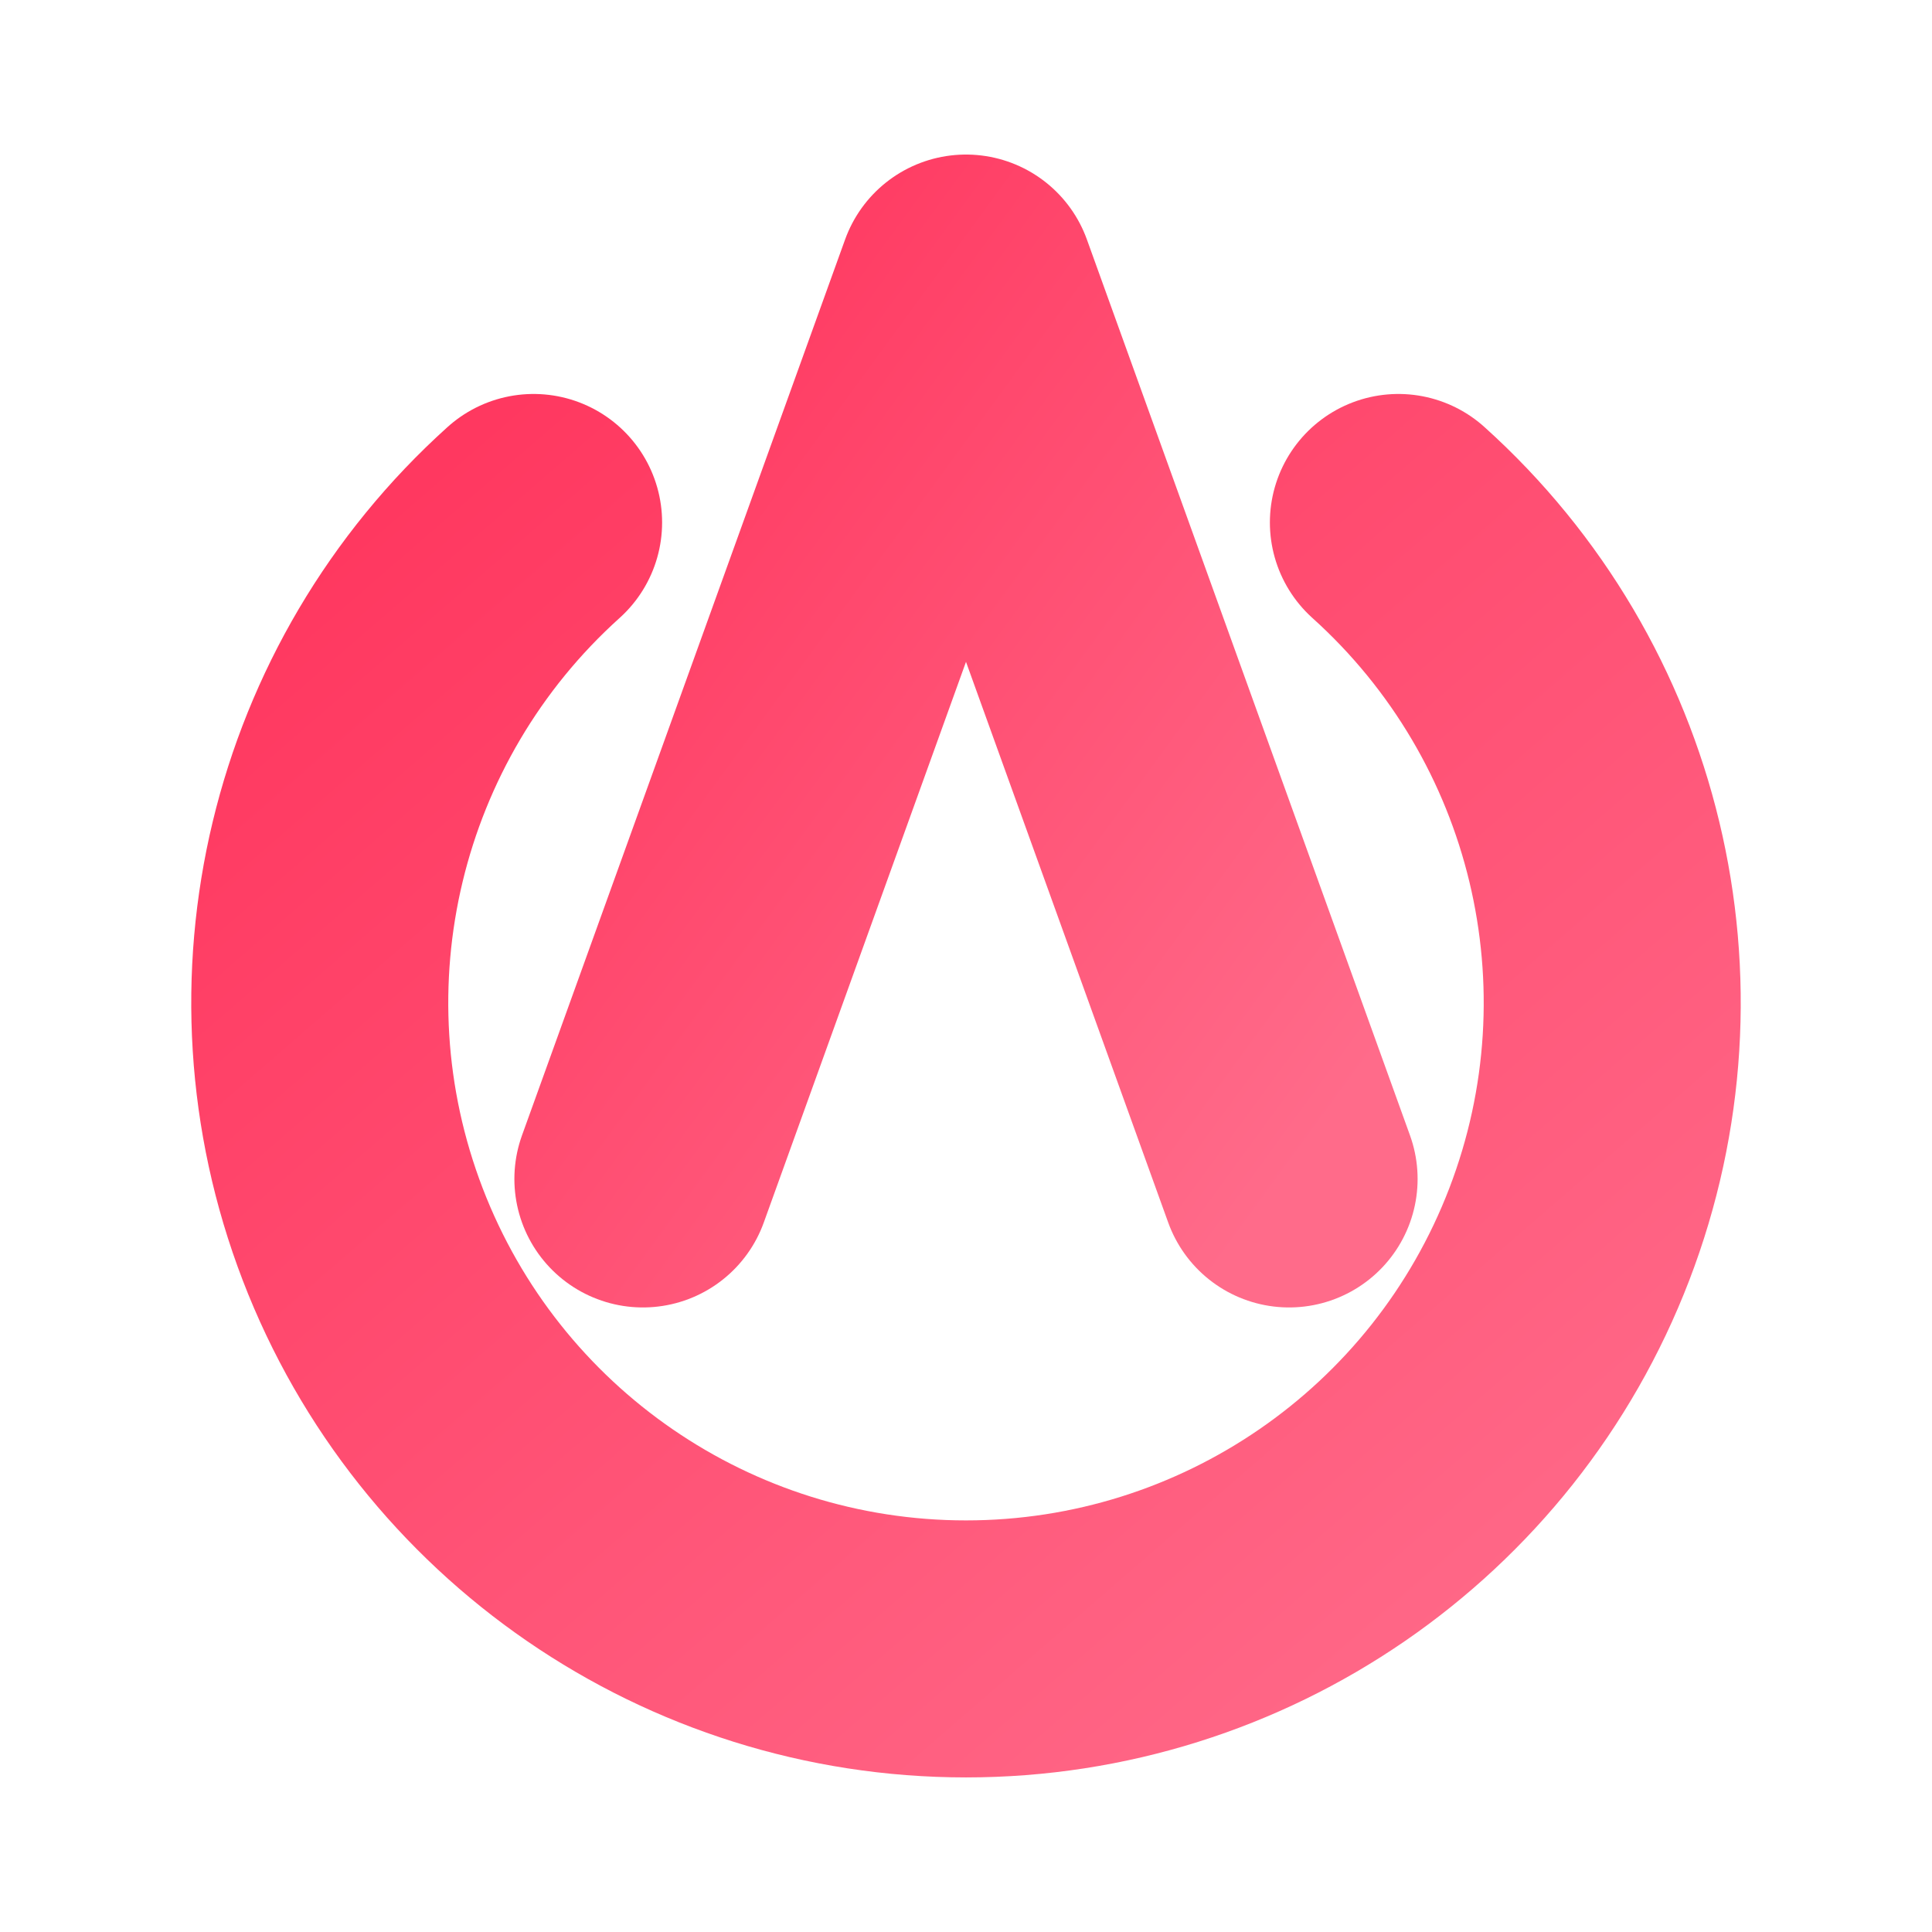
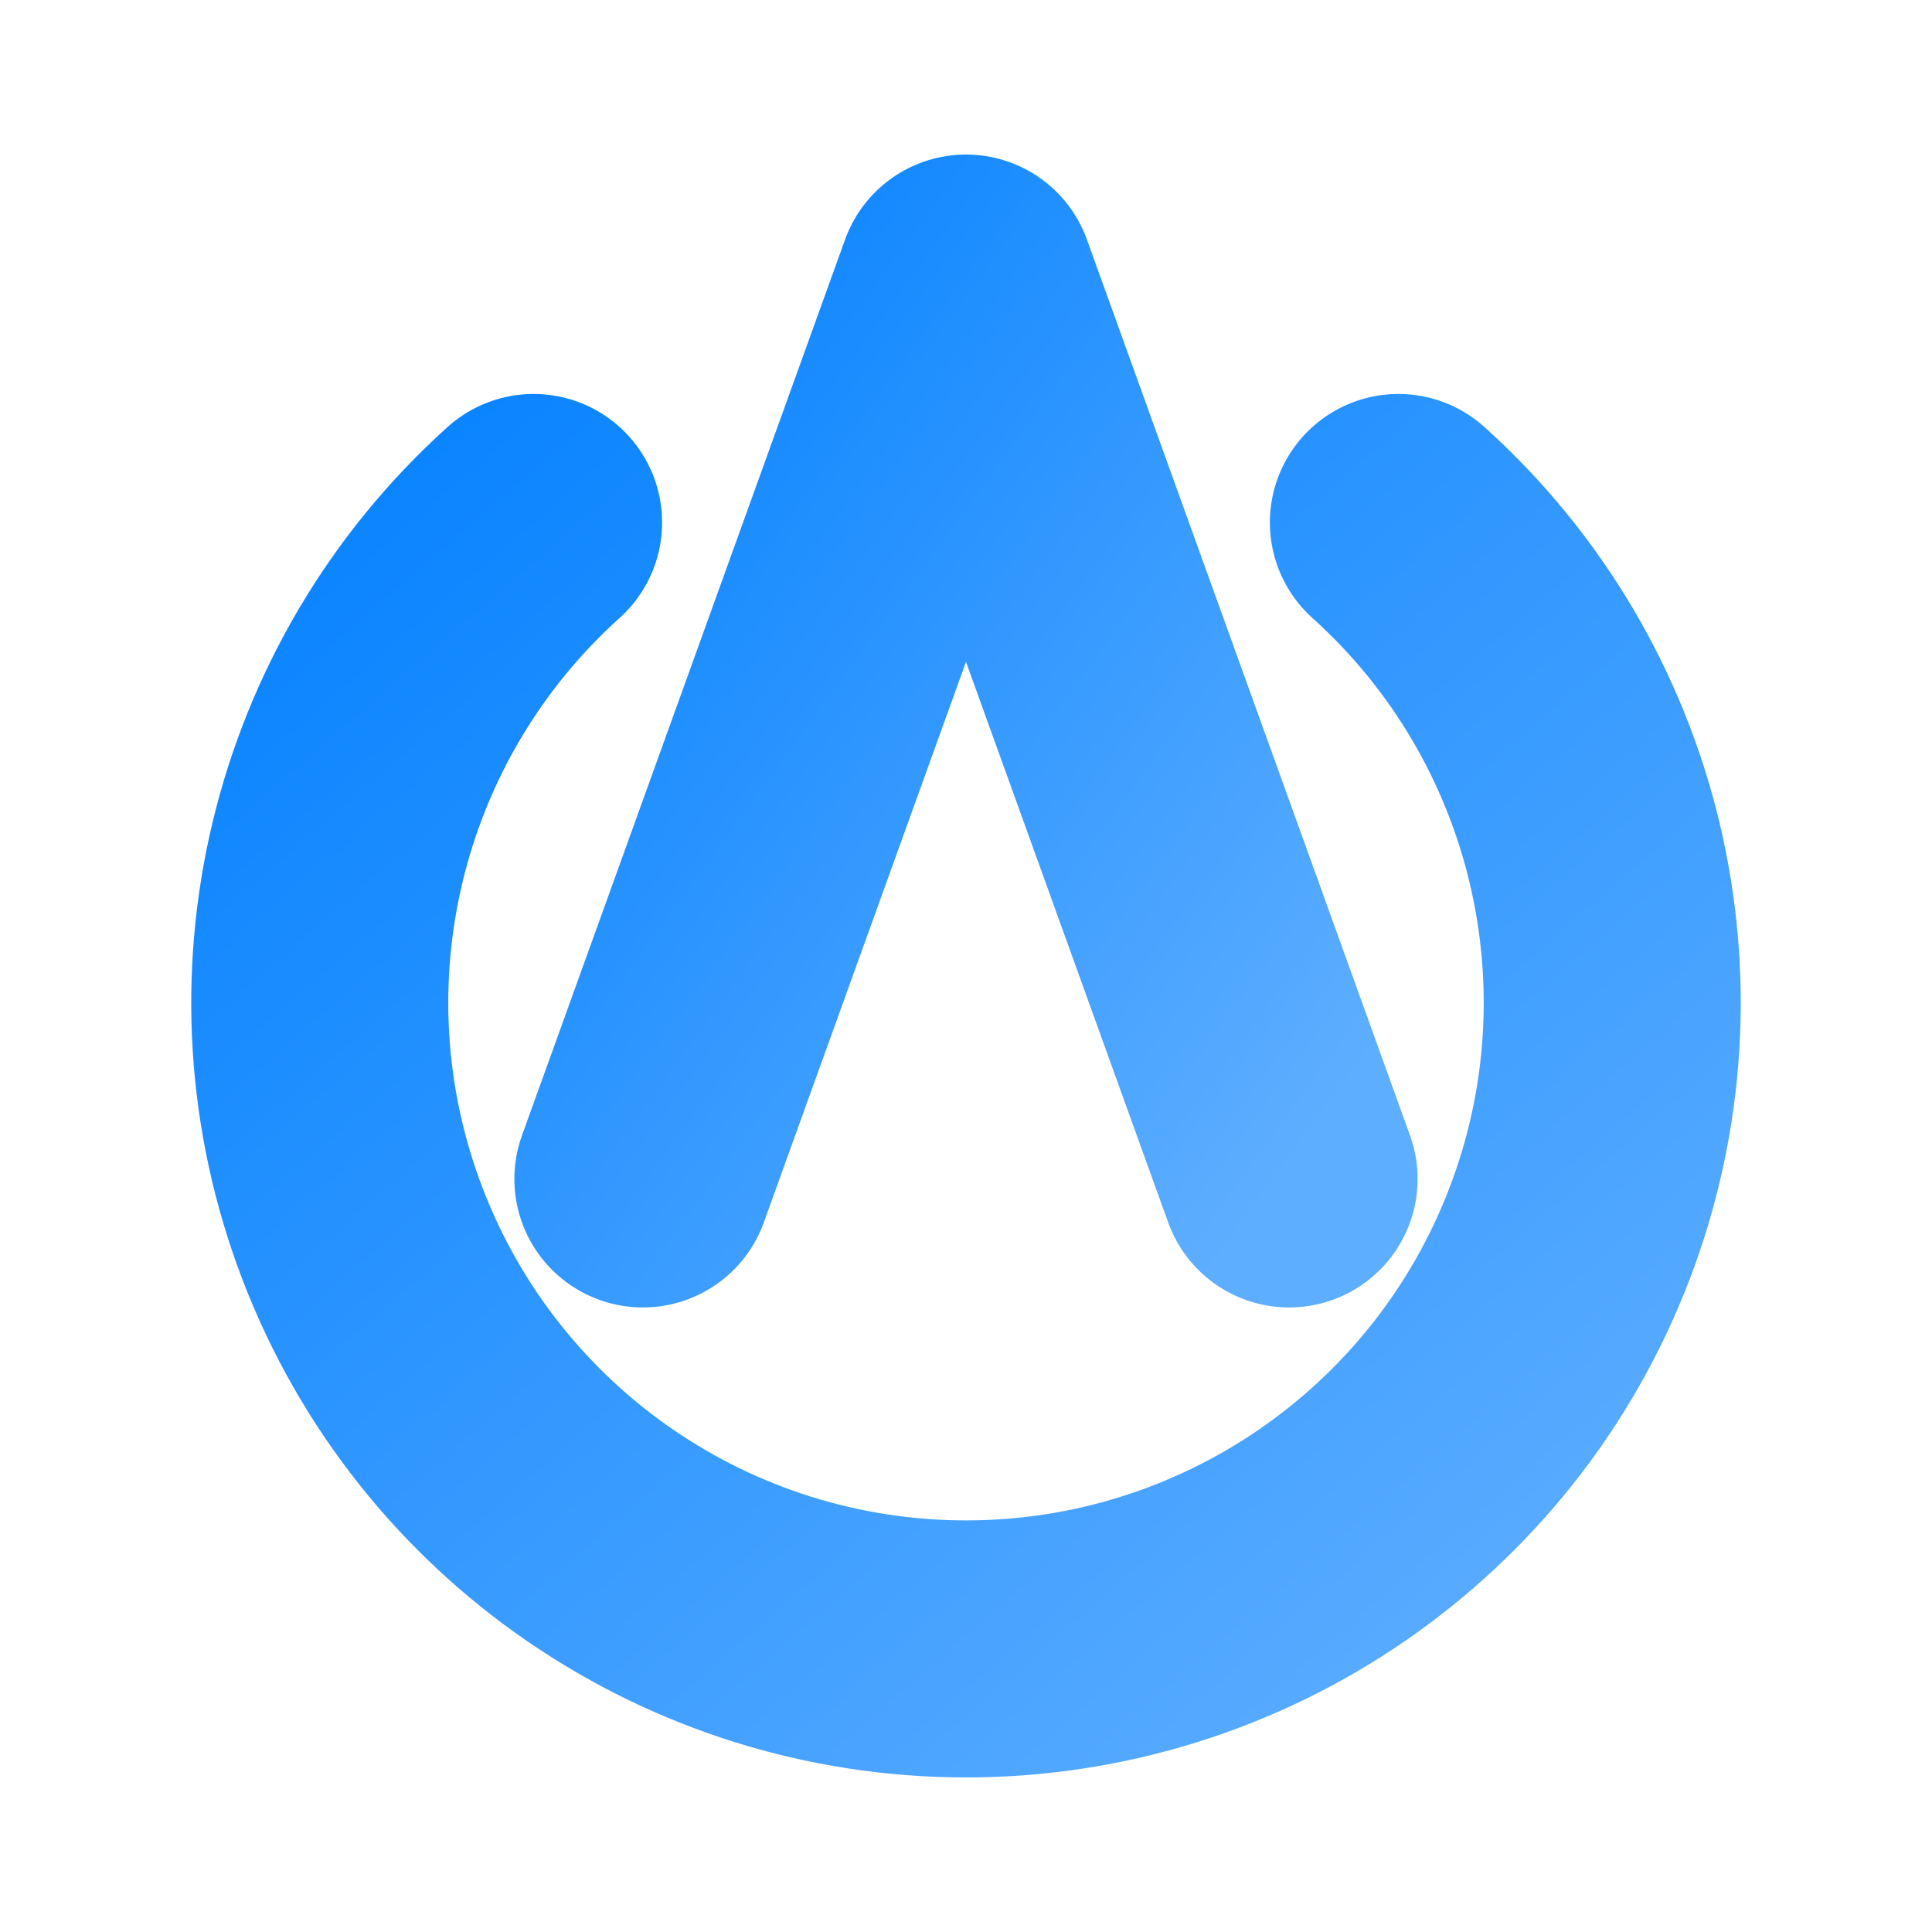
<svg xmlns="http://www.w3.org/2000/svg" viewBox="0 0 64 64" width="64" height="64" role="img" aria-label="Ayuvo">
  <defs>
    <linearGradient id="g" x1="0" y1="0" x2="1" y2="1">
-       <stop offset="0" stop-color="#FF375F" />
-       <stop offset="1" stop-color="#FF6B8A" />
+       <stop offset="0" stop-color="#0A84FF" />
+       <stop offset="1" stop-color="#5EAEFF" />
    </linearGradient>
  </defs>
  <g transform="translate(0.863 0.133) scale(0.060814)" fill="none" stroke="url(#g)" stroke-width="140" stroke-linecap="round" stroke-linejoin="round">
    <path d="M 747.534 282.413 A 352.000 352.000 0 1 1 276.466 282.413" />
    <path d="M 336.000 640.000 L 512.000 152.000 L 688.000 640.000" />
  </g>
</svg>
